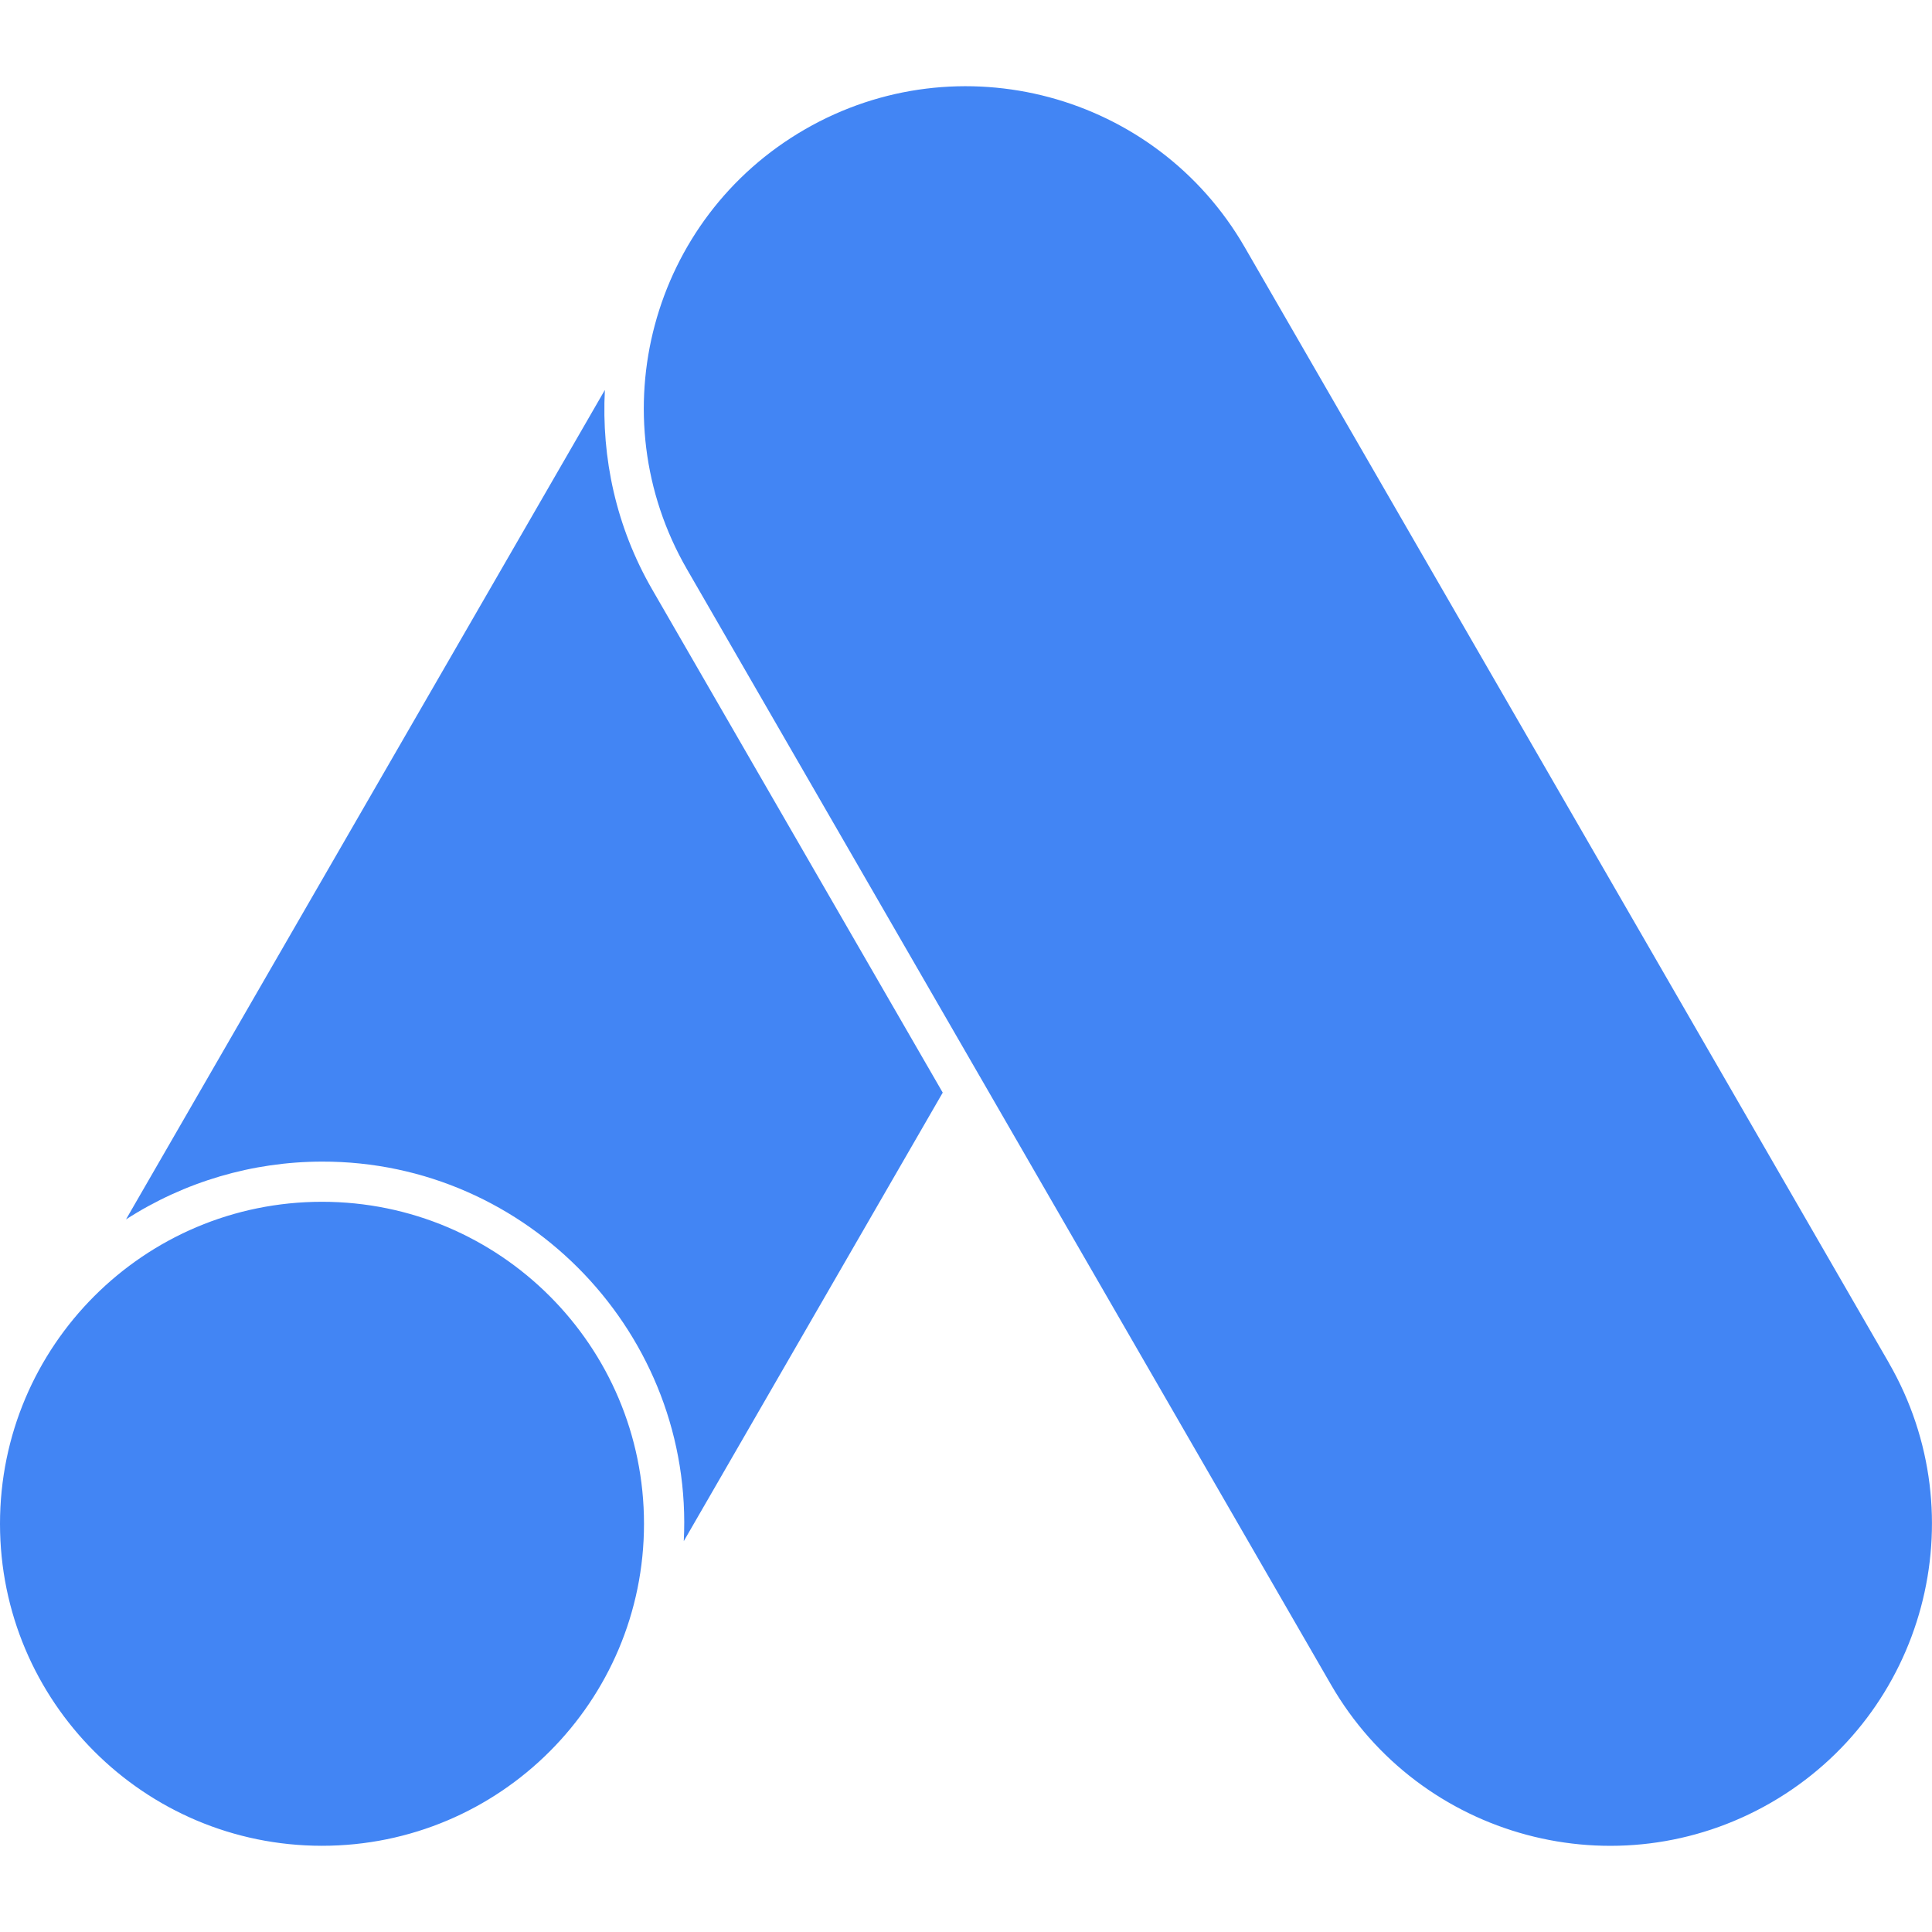
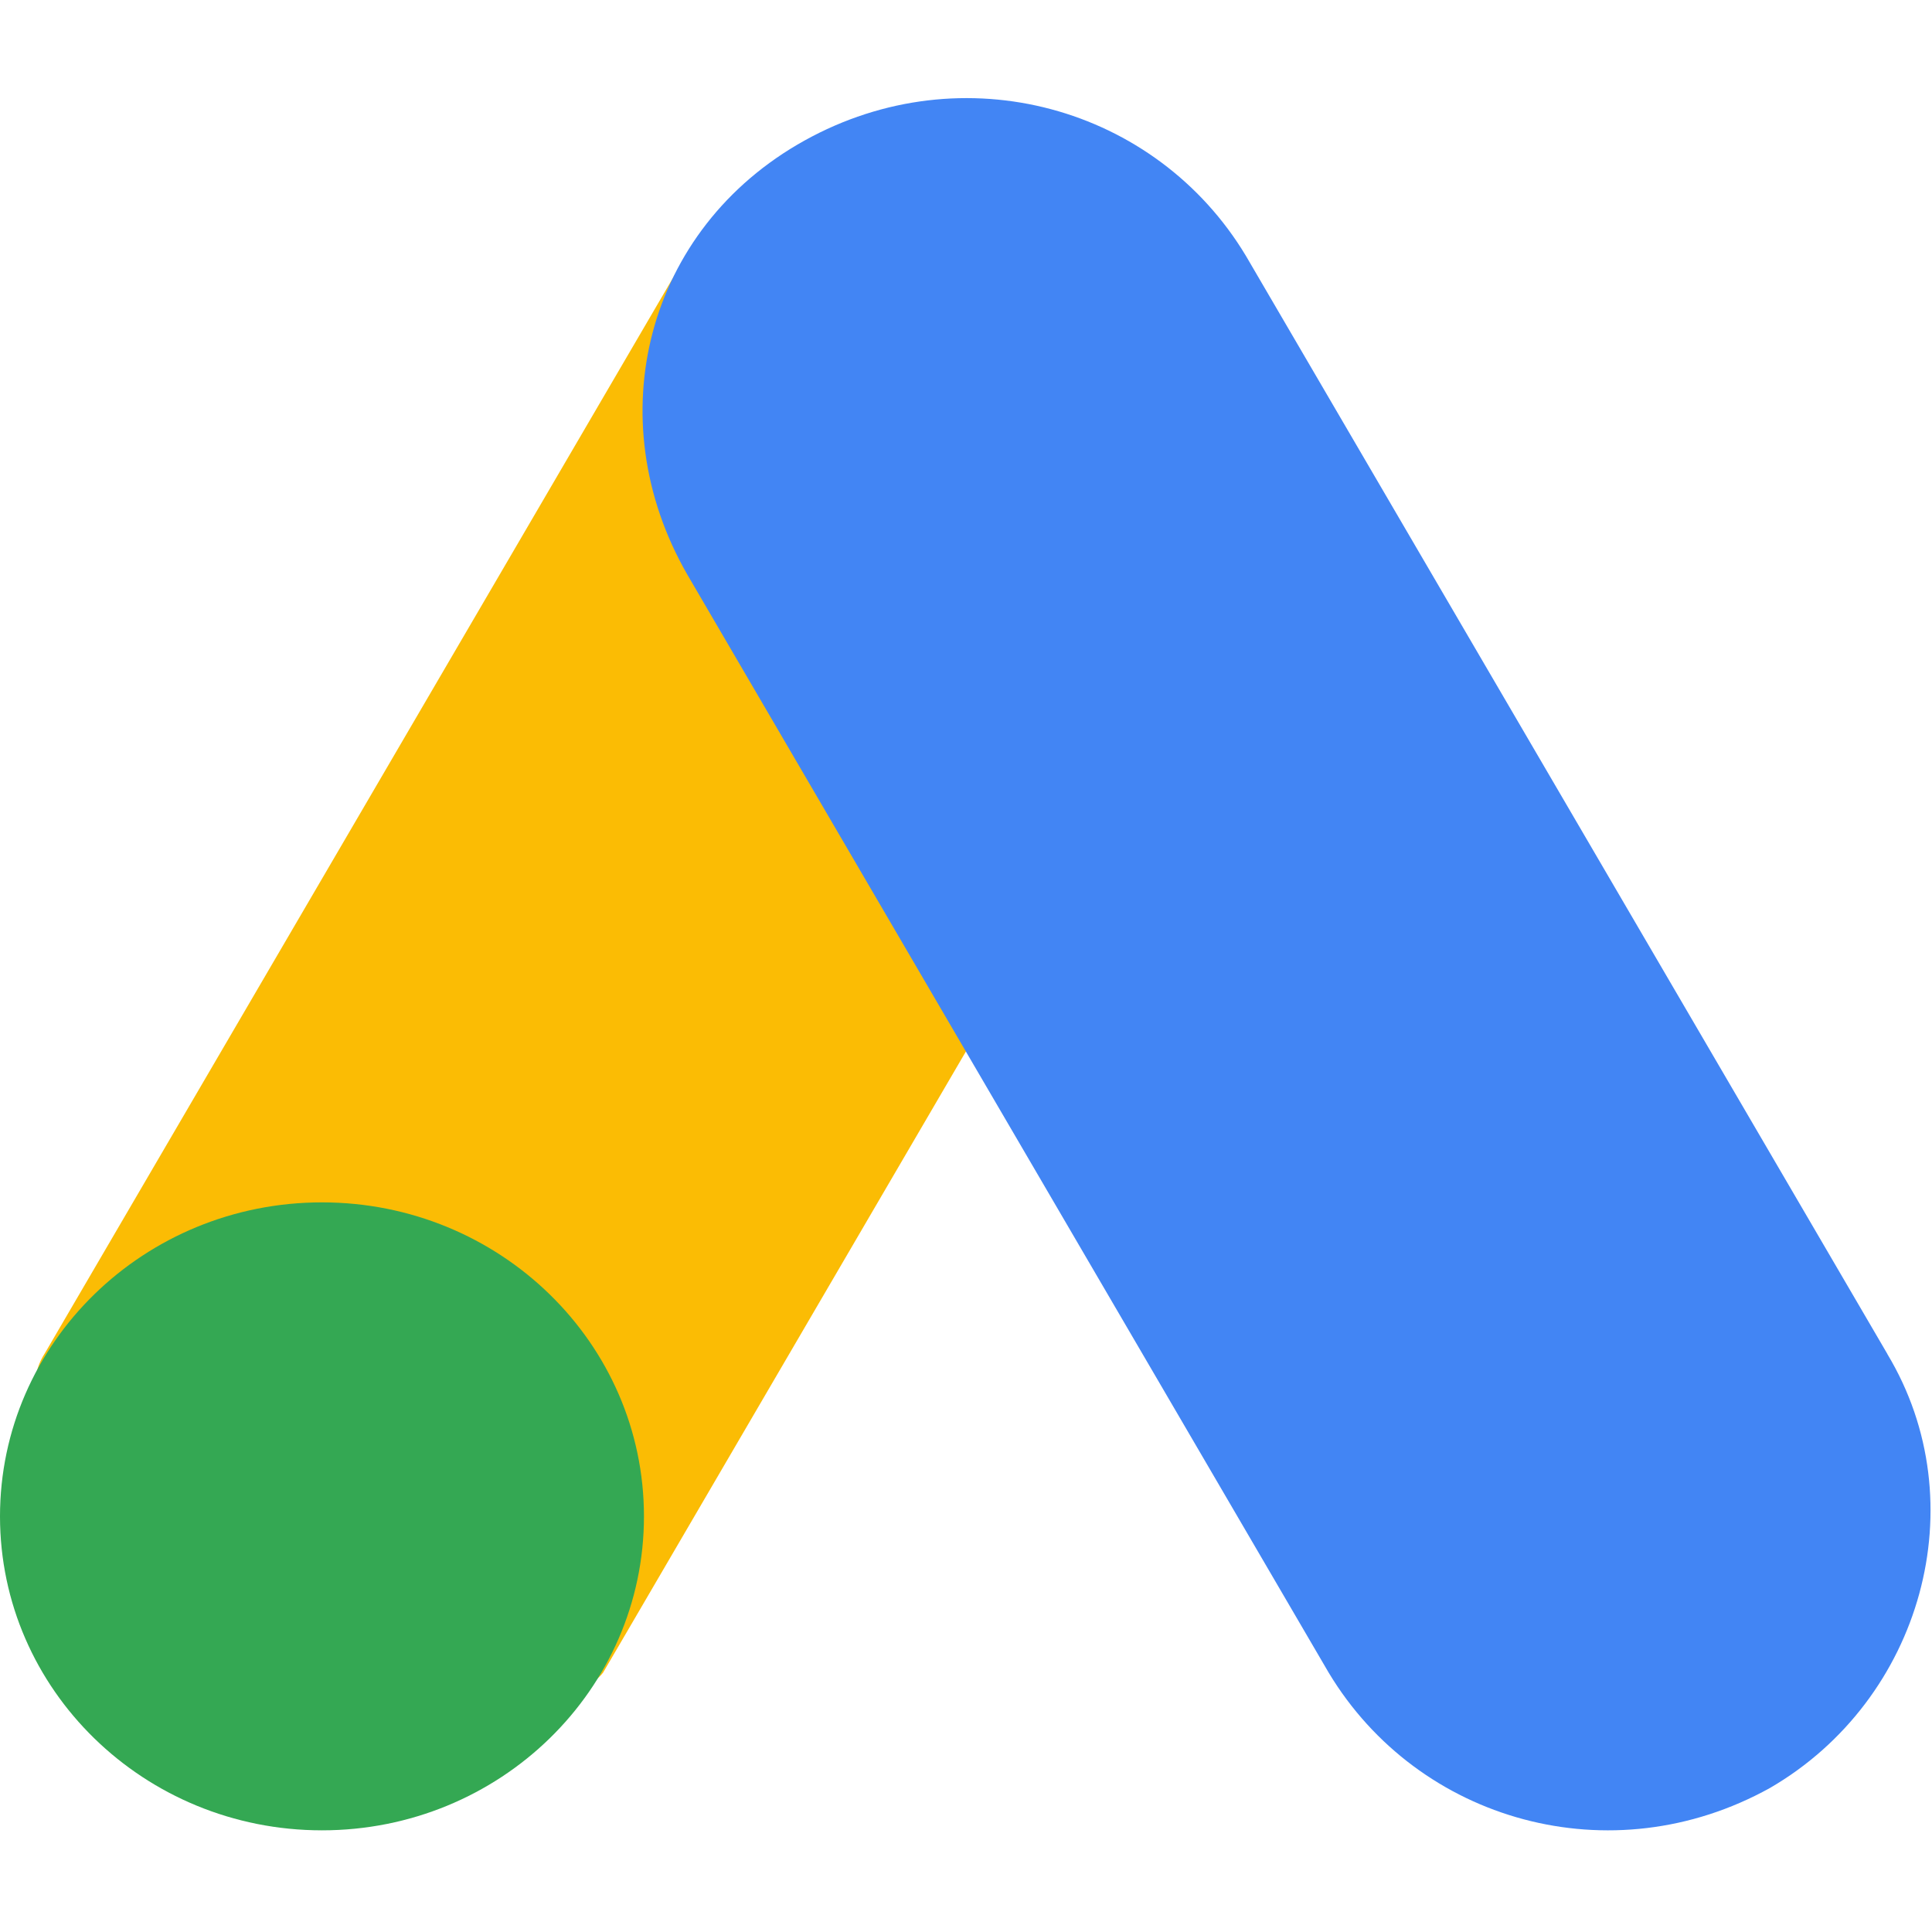
- <svg xmlns="http://www.w3.org/2000/svg" fill="#4285F4" role="img" viewBox="0 0 24 24">
-   <path d="M4 22.929C1.791 22.929 0 21.138 0 18.929s1.791-4 4-4 4 1.791 4 4-1.791 4-4 4zm19.464-6L15.463 3.072C14.359 1.159 11.912.503 9.999 1.607S7.429 5.159 8.534 7.072l8.001 13.857c1.105 1.913 3.551 2.568 5.464 1.465 1.913-1.105 2.568-3.551 1.465-5.464zM7.514 4.844L1.565 15.148A4.5 4.5 0 0 1 4 14.43c2.56-.007 4.625 2.159 4.494 4.715l3.217-5.572-3.609-6.25c-.45-.779-.632-1.639-.588-2.478z" />
+ <svg xmlns="http://www.w3.org/2000/svg" viewBox="0 -13 256 256" preserveAspectRatio="xMidYMid">
+   <g>
+     <path d="M5.888,166.405 L90.88,20.9 C101.676,27.256 156.116,57.384 164.908,63.114 L79.916,208.627 C70.621,220.907 -5.888,185.04 5.888,166.396 L5.888,166.405 Z" fill="#FBBC04" />
+     <path d="M250.084,166.402 L165.092,20.906 C153.21,1.132 127.619,-6.054 106.601,5.625 C85.582,17.304 79.182,42.462 91.064,63.119 L176.056,208.633 C187.938,228.398 213.529,235.584 234.548,223.905 C254.648,212.226 261.966,186.176 250.084,166.419 L250.084,166.402 Z" fill="#4285F4" />
+     <ellipse fill="#34A853" cx="42.664" cy="187.924" rx="42.664" ry="41.604" />
+   </g>
</svg>
